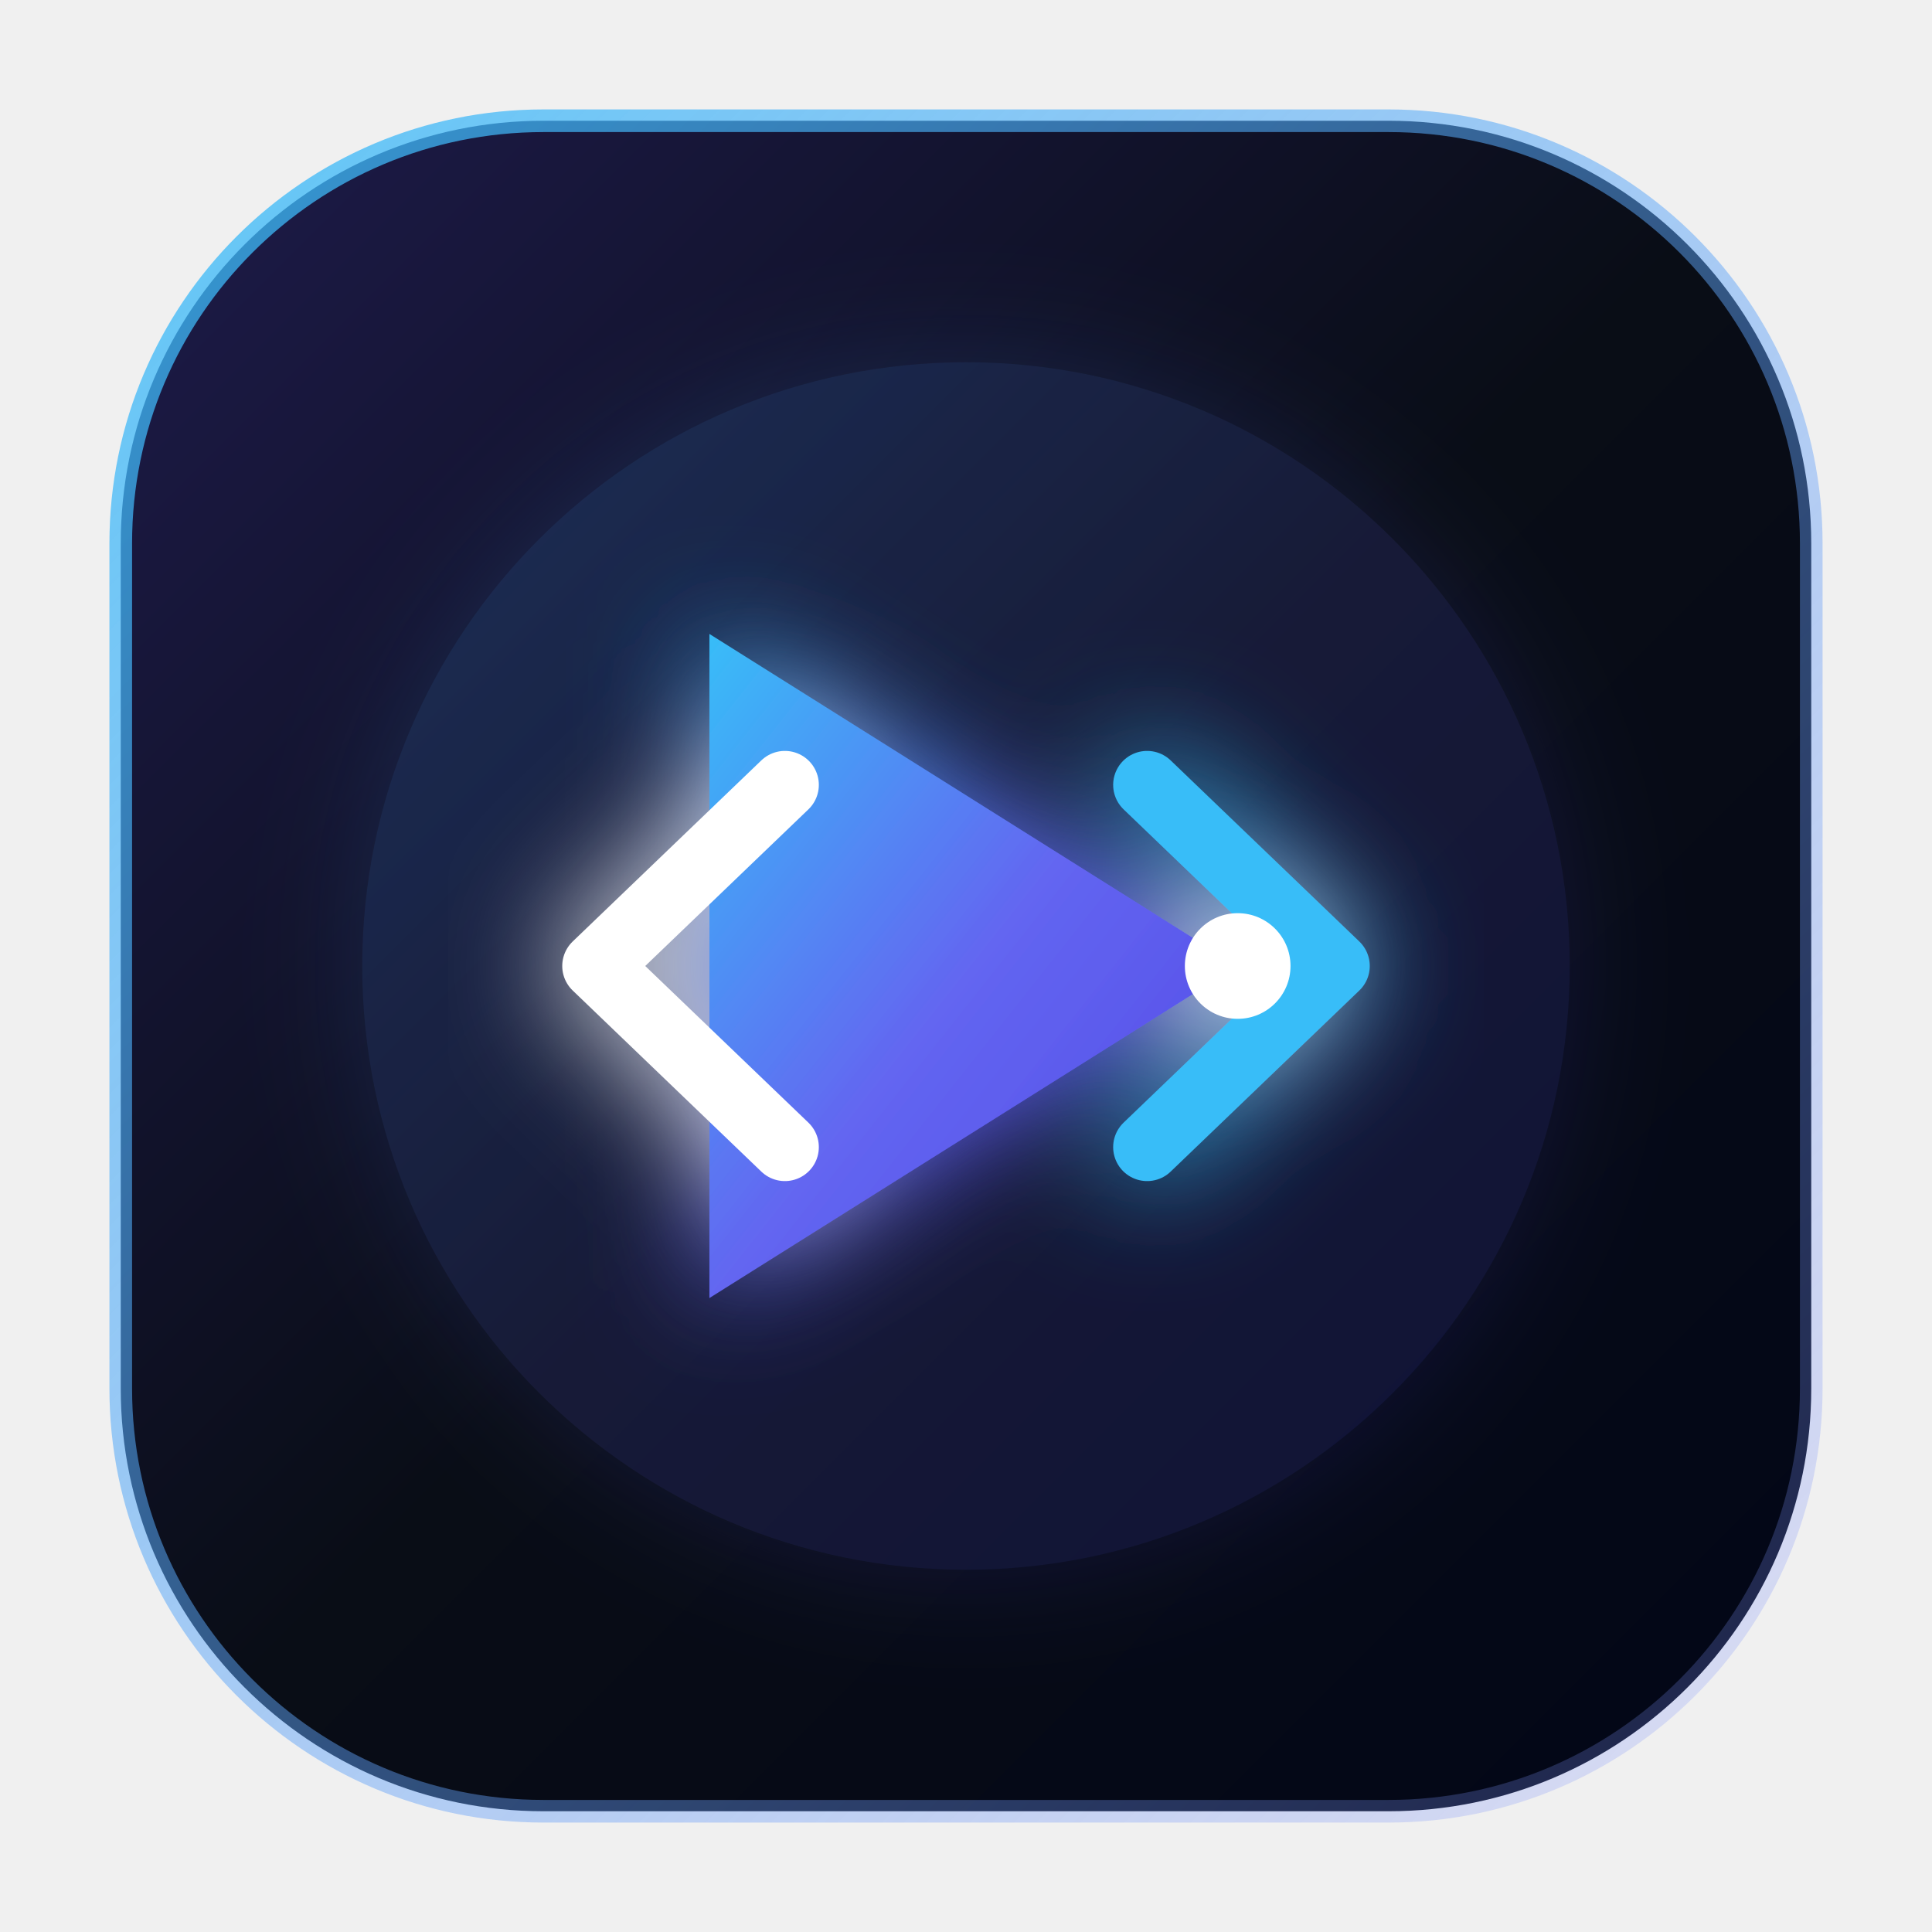
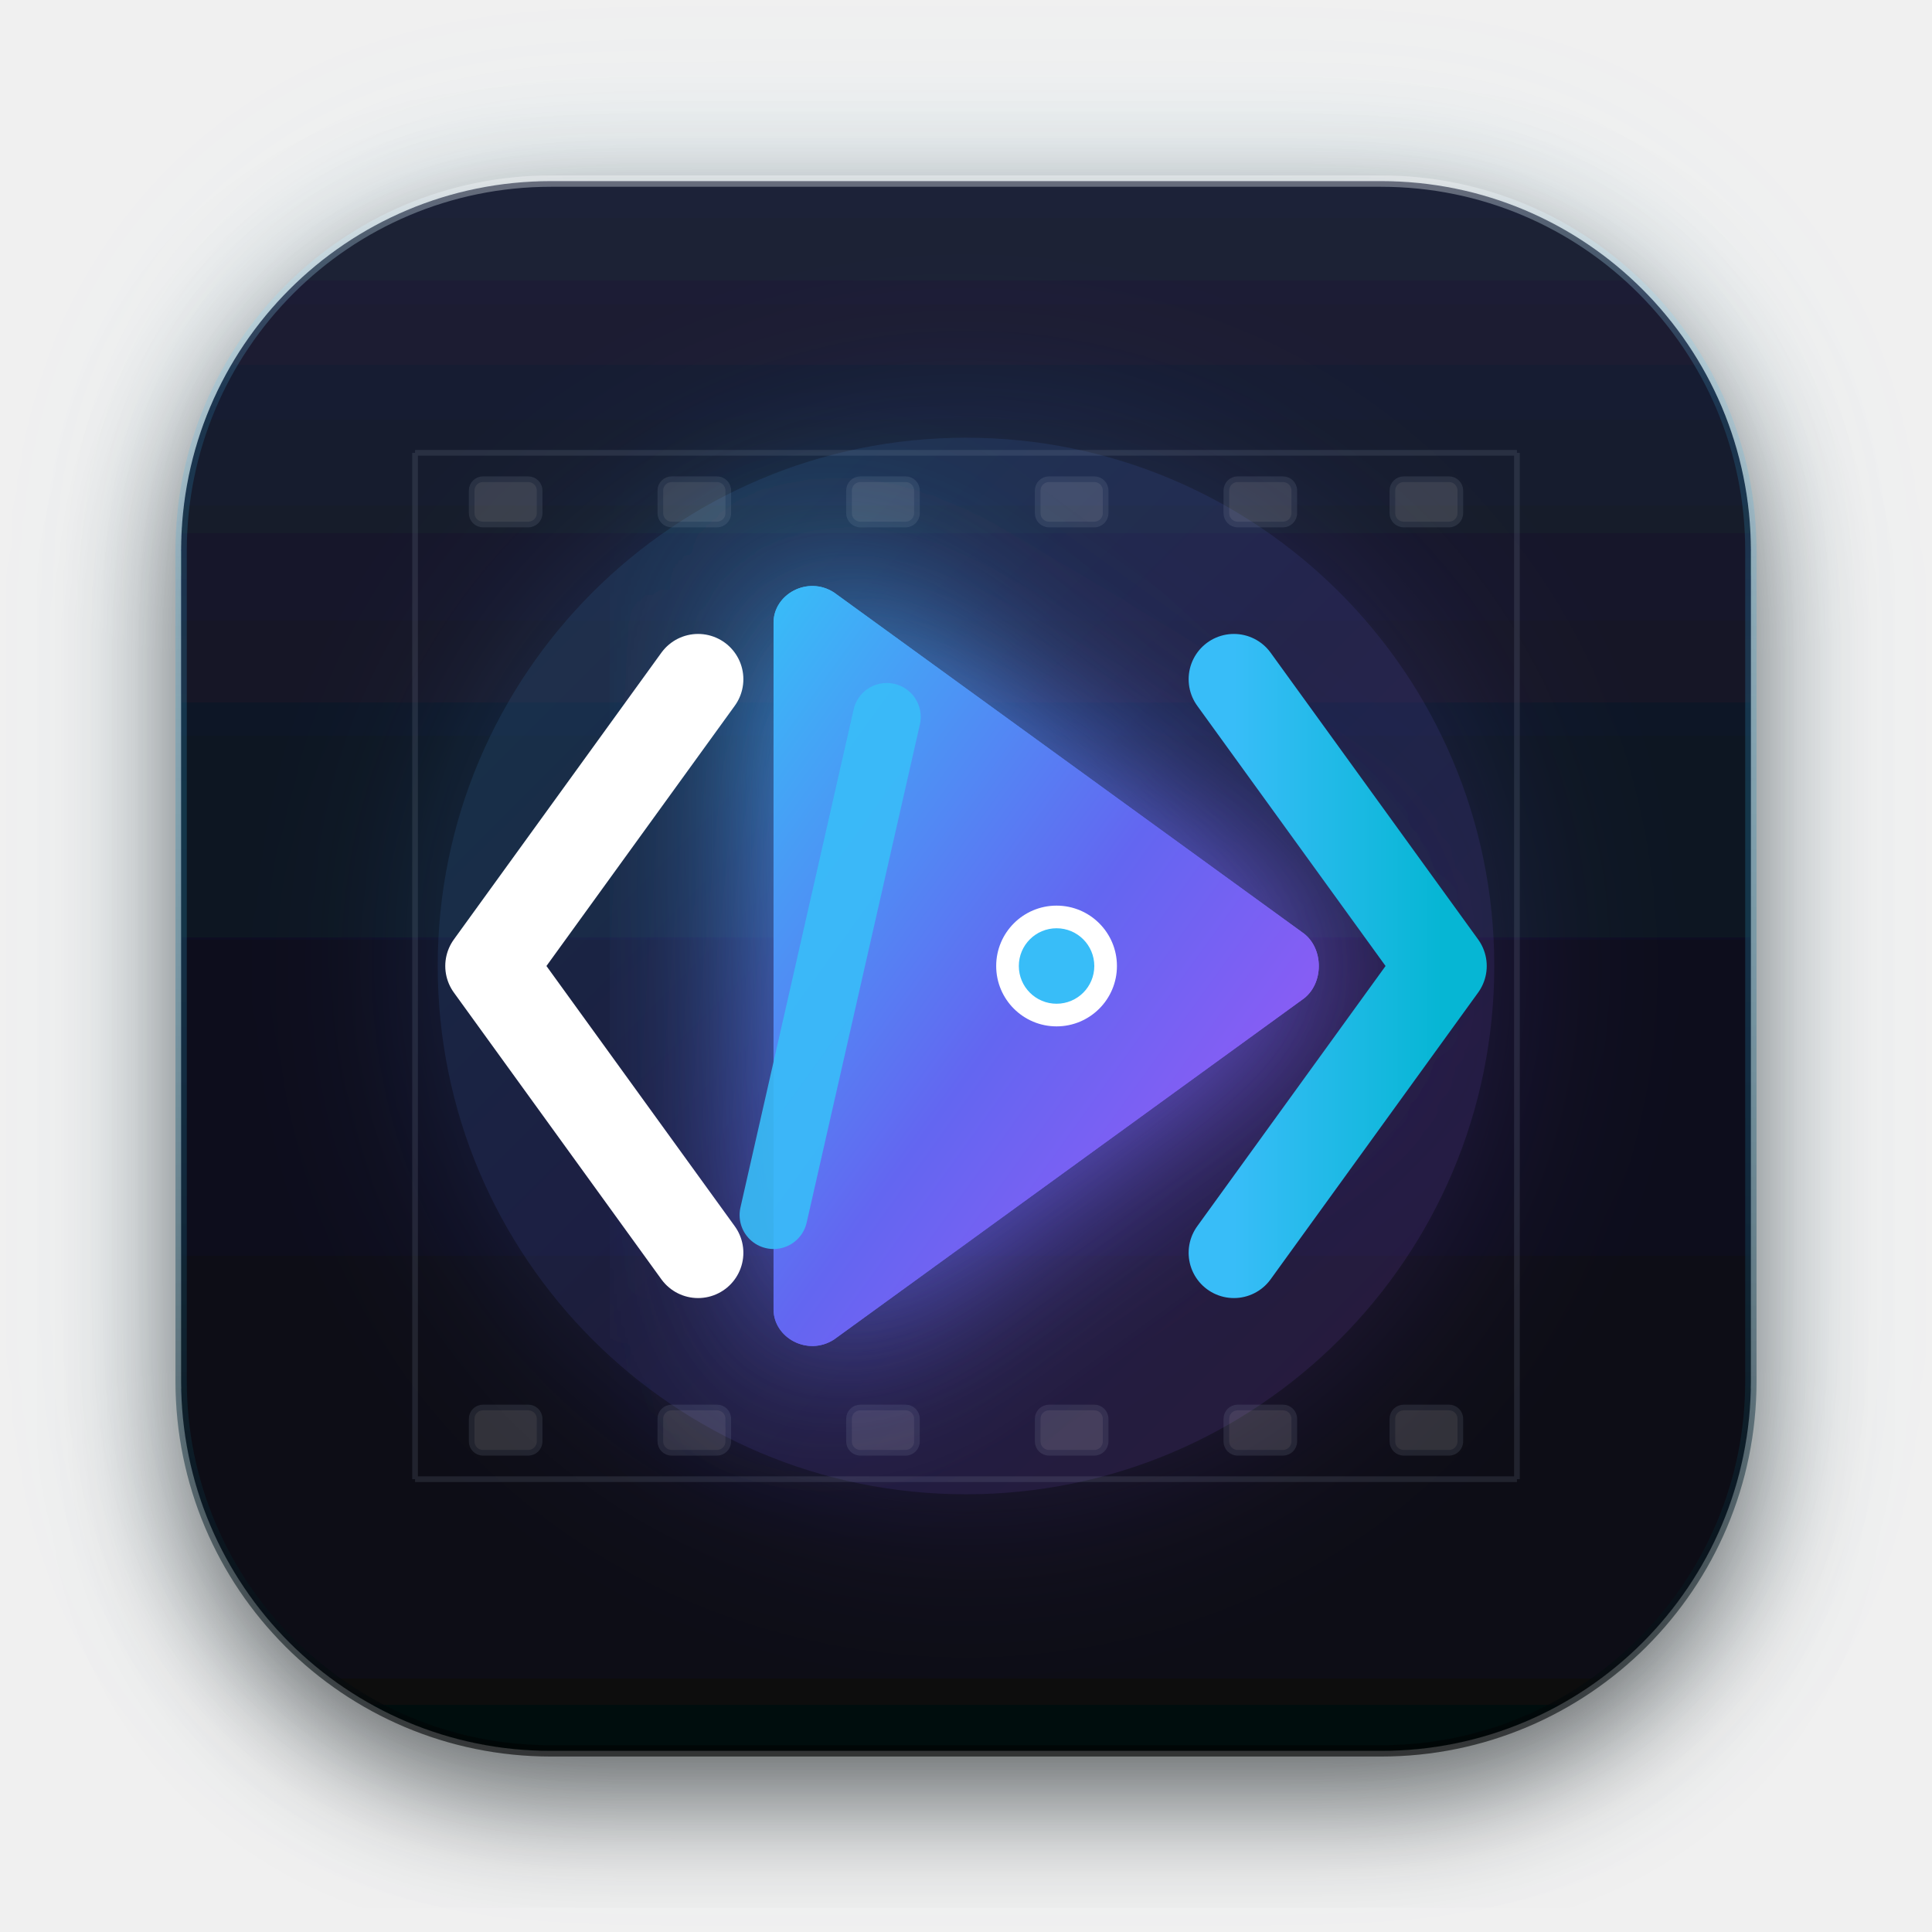
<svg xmlns="http://www.w3.org/2000/svg" viewBox="0 0 1024 1024" width="1024" height="1024">
  <defs>
-     <linearGradient id="bgGrad" x1="0%" y1="0%" x2="100%" y2="100%">
-       <stop offset="0%" stop-color="#1e1b4b" />
-       <stop offset="50%" stop-color="#090d16" />
-       <stop offset="100%" stop-color="#020617" />
+     <linearGradient id="bgGrad" x1="0%" y1="0%" x2="0%" y2="100%">
+       <stop offset="0%" stop-color="#1e2238" />
+       <stop offset="40%" stop-color="#0f1322" />
+       <stop offset="100%" stop-color="#060810" />
    </linearGradient>
-     <linearGradient id="primaryGrad" x1="0%" y1="0%" x2="100%" y2="100%">
+     <linearGradient id="bevelGrad" x1="0%" y1="0%" x2="0%" y2="100%">
+       <stop offset="0%" stop-color="#ffffff" stop-opacity="0.35" />
+       <stop offset="15%" stop-color="#38bdf8" stop-opacity="0.15" />
+       <stop offset="100%" stop-color="#000000" stop-opacity="0.6" />
+     </linearGradient>
+     <linearGradient id="motionGrad" x1="0%" y1="0%" x2="100%" y2="100%">
      <stop offset="0%" stop-color="#38bdf8" />
      <stop offset="50%" stop-color="#6366f1" />
-       <stop offset="100%" stop-color="#4f46e5" />
+       <stop offset="100%" stop-color="#a855f7" />
    </linearGradient>
-     <linearGradient id="glowGrad" x1="0%" y1="0%" x2="100%" y2="100%">
-       <stop offset="0%" stop-color="#38bdf8" stop-opacity="0.8" />
-       <stop offset="100%" stop-color="#818cf8" stop-opacity="0.2" />
+     <linearGradient id="cyanFlare" x1="0%" y1="0%" x2="100%" y2="0%">
+       <stop offset="0%" stop-color="#38bdf8" />
+       <stop offset="100%" stop-color="#06b6d4" />
    </linearGradient>
-     <filter id="glow" x="-20%" y="-20%" width="140%" height="140%">
-       <feGaussianBlur stdDeviation="32" result="blur" />
+     <filter id="softGlow" x="-30%" y="-30%" width="160%" height="160%">
+       <feGaussianBlur stdDeviation="48" result="blur" />
      <feComposite in="SourceGraphic" in2="blur" operator="over" />
    </filter>
+     <filter id="macShadow" x="-10%" y="-10%" width="120%" height="120%">
+       <feDropShadow dx="0" dy="24" stdDeviation="32" flood-color="#000000" flood-opacity="0.6" />
+     </filter>
  </defs>
-   <rect x="64" y="64" width="896" height="896" rx="224" fill="url(#bgGrad)" stroke="url(#glowGrad)" stroke-width="12" />
-   <circle cx="512" cy="512" r="320" fill="url(#primaryGrad)" opacity="0.15" filter="url(#glow)" />
-   <g transform="translate(256, 256)" filter="url(#glow)">
-     <path d="M 120 80 L 400 256 L 120 432 Z" fill="url(#primaryGrad)" />
-     <path d="M 160 160 L 60 256 L 160 352" fill="none" stroke="#ffffff" stroke-width="36" stroke-linecap="round" stroke-linejoin="round" />
-     <path d="M 352 160 L 452 256 L 352 352" fill="none" stroke="#38bdf8" stroke-width="36" stroke-linecap="round" stroke-linejoin="round" />
-     <circle cx="400" cy="256" r="28" fill="#ffffff" />
+   <rect x="96" y="96" width="832" height="832" rx="196" fill="#38bdf8" opacity="0.12" filter="url(#softGlow)" />
+   <rect x="96" y="96" width="832" height="832" rx="196" fill="url(#bgGrad)" filter="url(#macShadow)" />
+   <rect x="96" y="96" width="832" height="832" rx="196" fill="none" stroke="url(#bevelGrad)" stroke-width="6" />
+   <circle cx="512" cy="512" r="280" fill="url(#motionGrad)" opacity="0.18" filter="url(#softGlow)" />
+   <g opacity="0.15" stroke="#94a3b8" stroke-width="3">
+     <line x1="220" y1="240" x2="804" y2="240" />
+     <line x1="220" y1="784" x2="804" y2="784" />
+     <line x1="220" y1="240" x2="220" y2="784" />
+     <line x1="804" y1="240" x2="804" y2="784" />
+     <rect x="250" y="254" width="36" height="24" rx="6" fill="#ffffff" />
+     <rect x="350" y="254" width="36" height="24" rx="6" fill="#ffffff" />
+     <rect x="450" y="254" width="36" height="24" rx="6" fill="#ffffff" />
+     <rect x="550" y="254" width="36" height="24" rx="6" fill="#ffffff" />
+     <rect x="650" y="254" width="36" height="24" rx="6" fill="#ffffff" />
+     <rect x="738" y="254" width="36" height="24" rx="6" fill="#ffffff" />
+     <rect x="250" y="746" width="36" height="24" rx="6" fill="#ffffff" />
+     <rect x="350" y="746" width="36" height="24" rx="6" fill="#ffffff" />
+     <rect x="450" y="746" width="36" height="24" rx="6" fill="#ffffff" />
+     <rect x="550" y="746" width="36" height="24" rx="6" fill="#ffffff" />
+     <rect x="650" y="746" width="36" height="24" rx="6" fill="#ffffff" />
+     <rect x="738" y="746" width="36" height="24" rx="6" fill="#ffffff" />
+   </g>
+   <g transform="translate(0, 0)">
+     <path d="M 410 330 C 410 315 428 305 442 314 L 690 494 C 702 502 702 522 690 530 L 442 710 C 428 719 410 709 410 694 Z" fill="url(#motionGrad)" filter="url(#softGlow)" />
+     <path d="M 410 330 C 410 315 428 305 442 314 L 690 494 C 702 502 702 522 690 530 L 442 710 C 428 719 410 709 410 694 Z" fill="url(#motionGrad)" />
+     <path d="M 370 360 L 260 512 L 370 664" fill="none" stroke="#ffffff" stroke-width="48" stroke-linecap="round" stroke-linejoin="round" />
+     <path d="M 470 380 L 410 644" fill="none" stroke="#38bdf8" stroke-width="36" stroke-linecap="round" opacity="0.9" />
+     <path d="M 654 360 L 764 512 L 654 664" fill="none" stroke="url(#cyanFlare)" stroke-width="48" stroke-linecap="round" stroke-linejoin="round" />
+     <circle cx="560" cy="512" r="32" fill="#ffffff" />
+     <circle cx="560" cy="512" r="20" fill="#38bdf8" />
  </g>
</svg>
